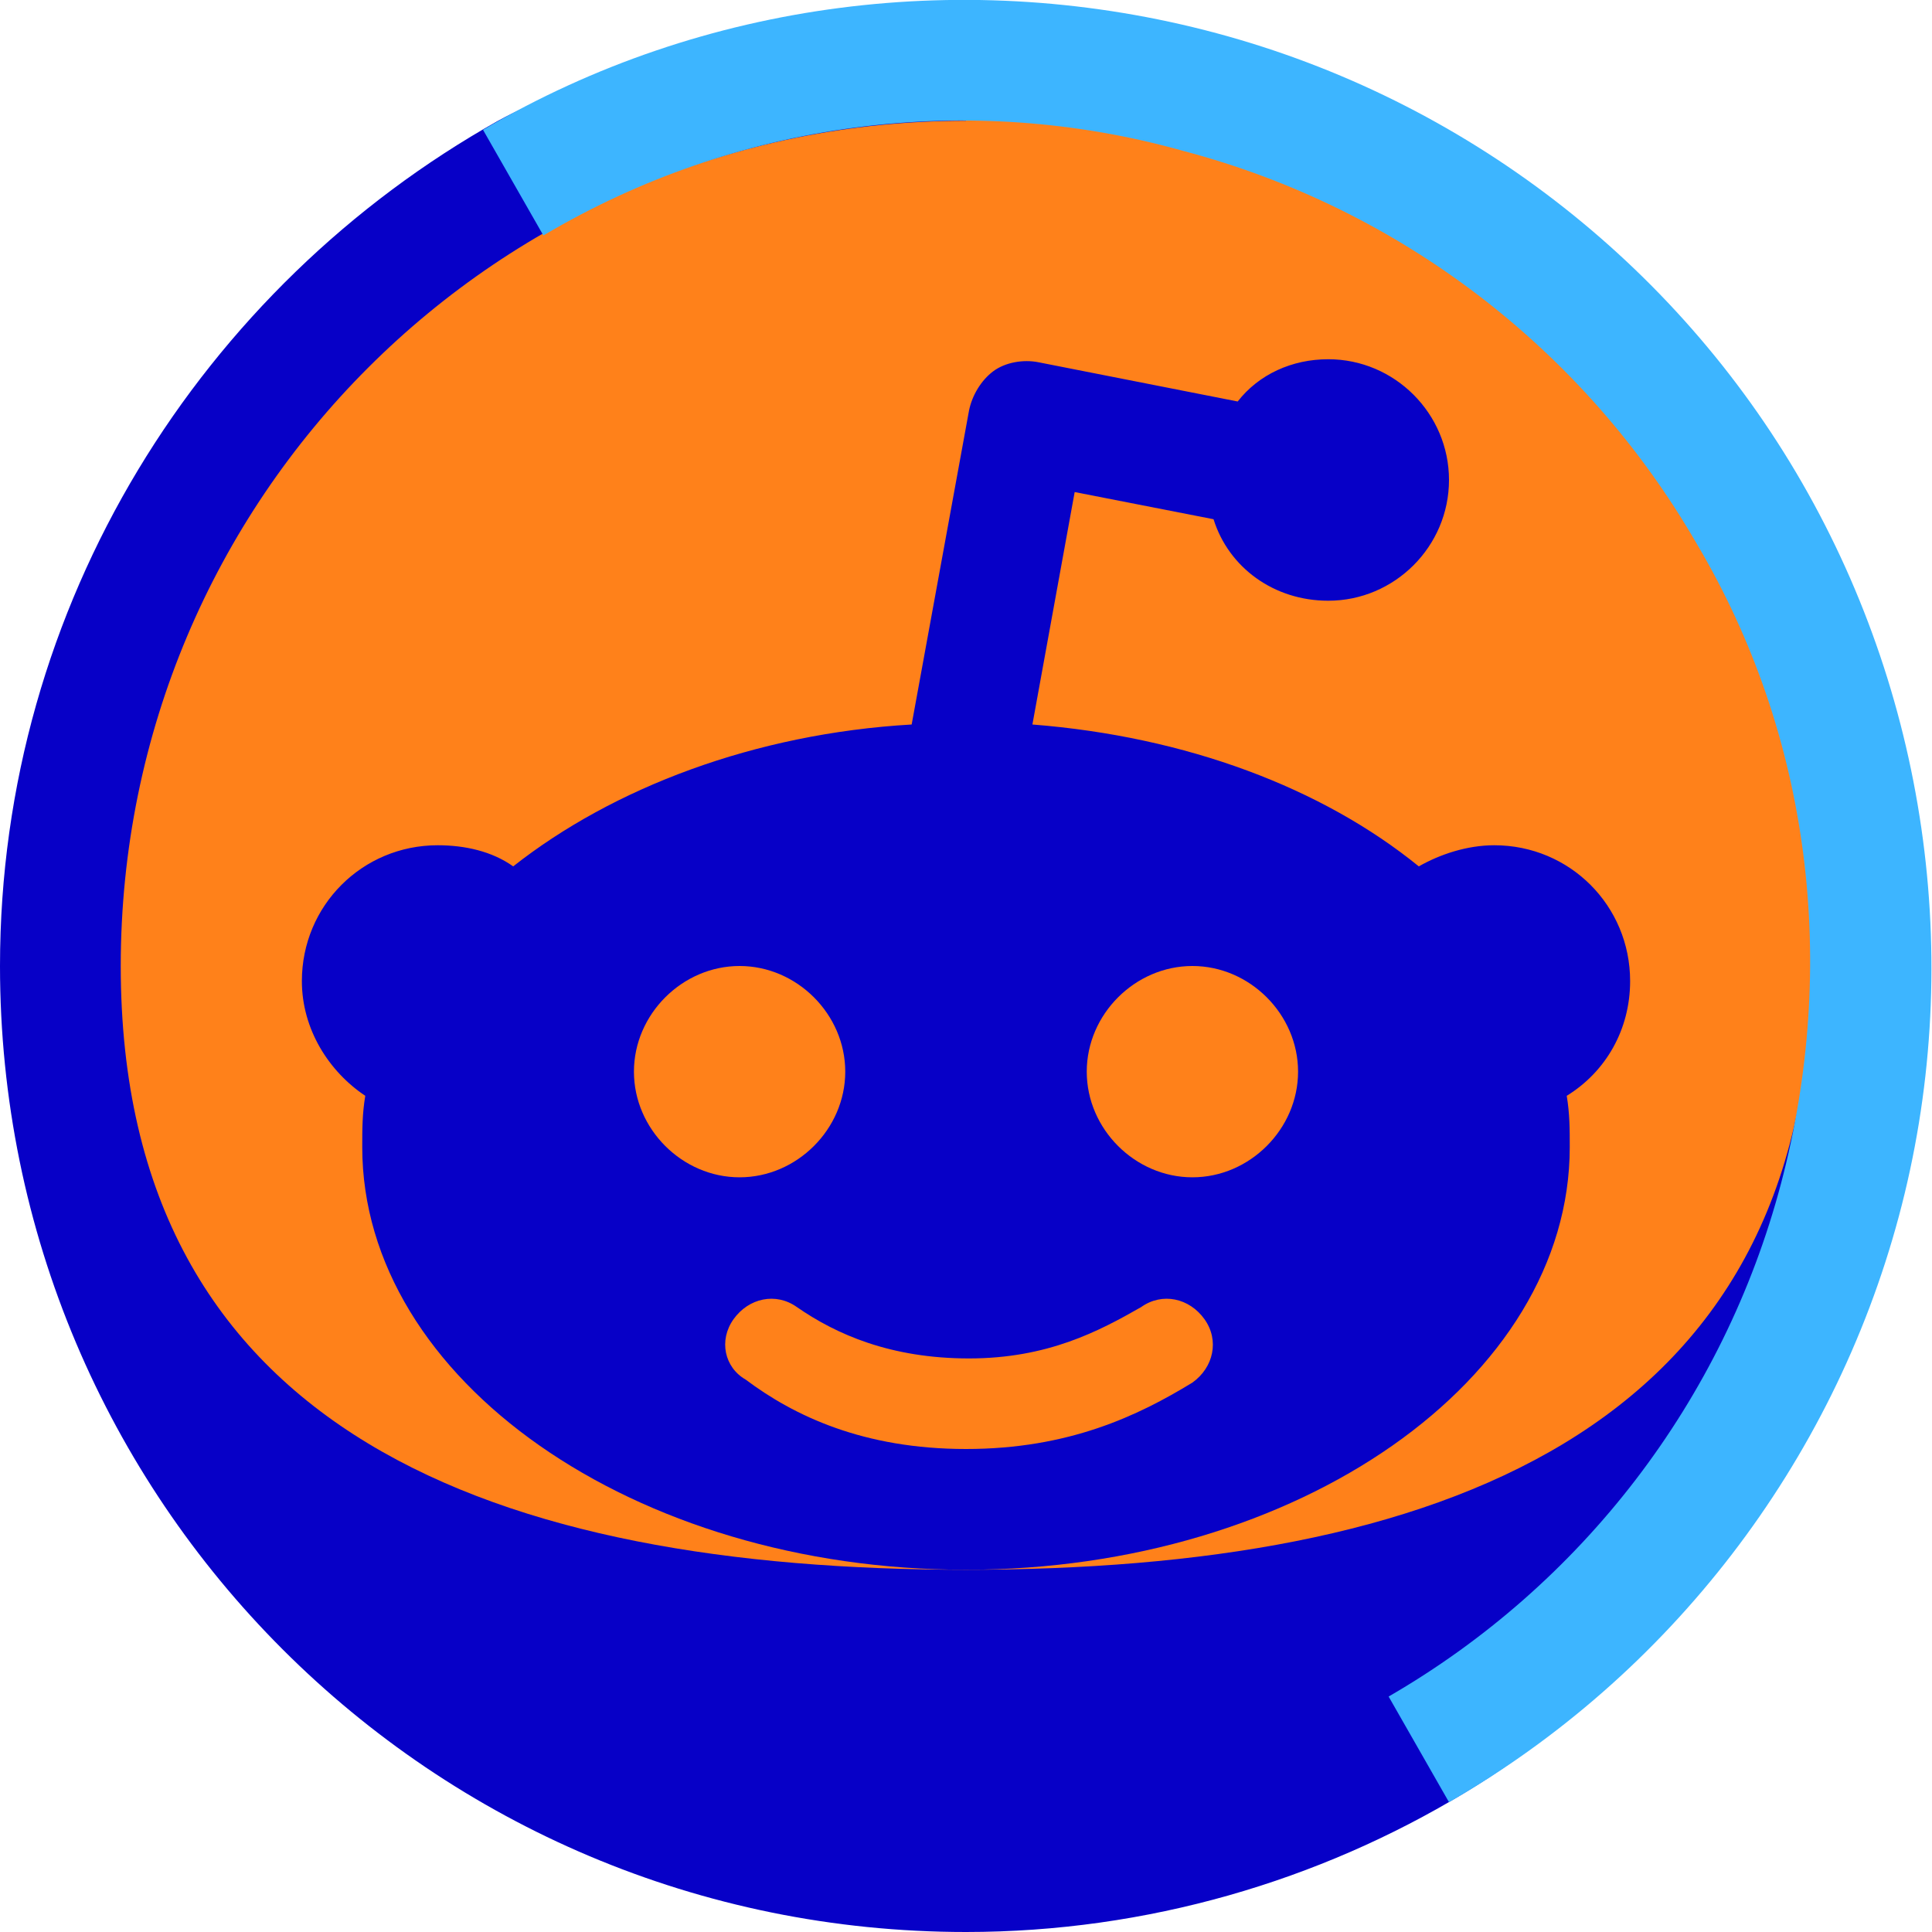
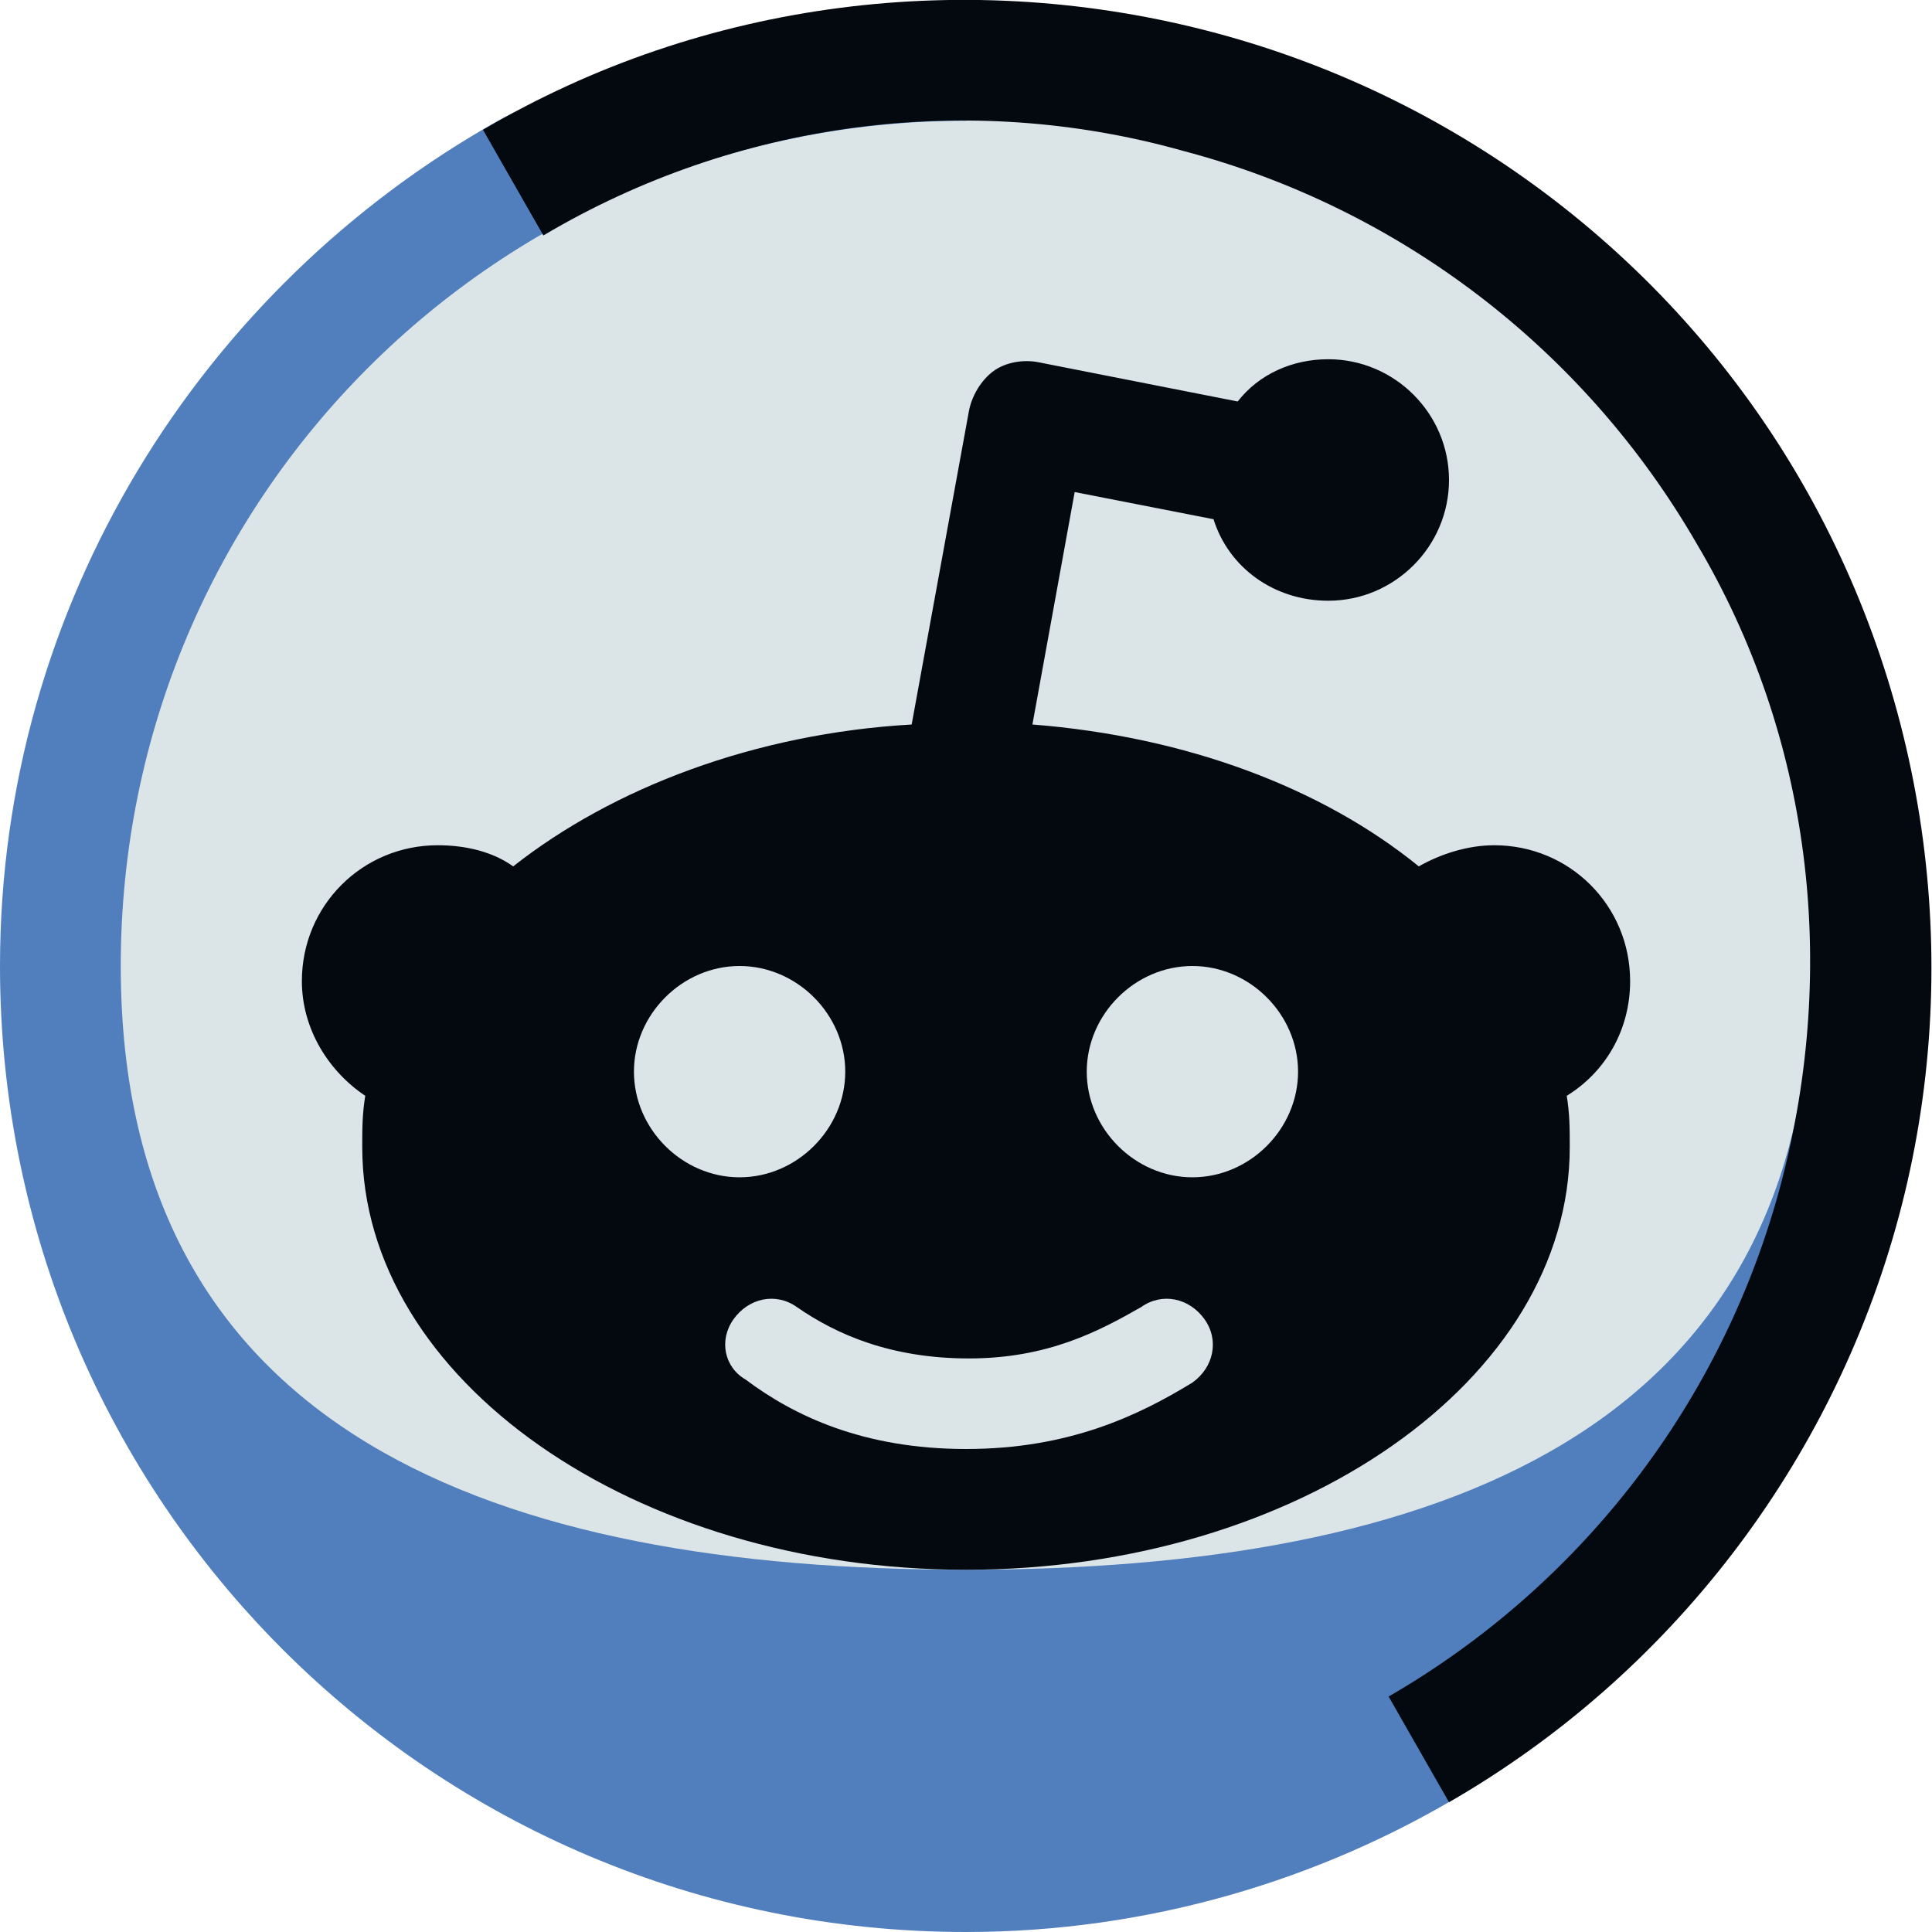
<svg xmlns="http://www.w3.org/2000/svg" id="Layer_1" style="enable-background:new 0 0 64 64;" version="1.1" viewBox="0 0 64 64" xml:space="preserve">
  <style type="text/css">
- 	.st0{fill:#ff811a;}
- 	.st1{fill-rule:evenodd;clip-rule:evenodd;fill:#0700c7;}
- 	.st2{fill-rule:evenodd;clip-rule:evenodd;fill:#3db5ff;}
- 	.st3{fill-rule:evenodd;clip-rule:evenodd;fill:#0700c7;}
+ 	.st0{fill: #dbe4e6;}
+ 	.st1{fill-rule:evenodd;clip-rule:evenodd;fill:#517ebd;}
+ 	.st2{fill-rule:evenodd;clip-rule:evenodd;fill:#040910;}
+ 	.st3{fill-rule:evenodd;clip-rule:evenodd;fill:#040910;}
</style>
  <g id="Reddit">
    <circle class="st0" cx="32" cy="32" r="30" />
    <path class="st1" d="M32,4C16.5,4,4,16.5,4,32c0,15.5,12.5,20,28,20c15.5,0,28-4.5,28-20h2c0,11.6-4.2,21.8-13.5,27.4   C43.7,62.3,38,64,32,64C14.3,64,0,49.7,0,32C0,20,6.7,9.5,16.5,4c4.6-2.5,9.9-2,15.5-2V4z" />
    <path class="st2" d="M16,4.3C23.3,0,32.1-1.1,40.3,1.1C48.5,3.3,55.5,8.7,59.7,16s5.4,16.1,3.2,24.3S55.3,55.5,48,59.7l-2-3.5   c6.4-3.7,11.1-9.8,13-17S60,24.4,56.2,18c-3.7-6.4-9.8-11.1-17-13C32.1,3,24.4,4,18,7.8L16,4.3z" />
    <path class="st3" d="M24.3,43.7c0.5-0.7,1.4-0.9,2.1-0.4c1.3,0.9,3.1,1.7,5.7,1.7c2.6,0,4.3-0.9,5.7-1.7c0.7-0.5,1.6-0.3,2.1,0.4   c0.5,0.7,0.3,1.6-0.4,2.1C37.7,46.9,35.4,48,32,48c-3.4,0-5.7-1.1-7.3-2.3C24,45.3,23.8,44.4,24.3,43.7z M39.5,39   c1.9,0,3.5-1.6,3.5-3.5S41.4,32,39.5,32c-1.9,0-3.5,1.6-3.5,3.5S37.6,39,39.5,39z M24.5,39c1.9,0,3.5-1.6,3.5-3.5S26.4,32,24.5,32   c-1.9,0-3.5,1.6-3.5,3.5S22.6,39,24.5,39z M34.4,12c-0.5-0.1-1.1,0-1.5,0.3s-0.7,0.8-0.8,1.3l-1.9,10.4c-5.2,0.3-9.9,2.1-13.2,4.7   c-0.7-0.5-1.6-0.7-2.5-0.7C12,28,10,30,10,32.5c0,1.6,0.9,3,2.1,3.8C12,36.9,12,37.4,12,38c0,7.7,9,14,20,14c11,0,20-6.3,20-14   c0-0.6,0-1.1-0.1-1.7c1.3-0.8,2.1-2.2,2.1-3.8c0-2.5-2-4.5-4.5-4.5c-0.9,0-1.8,0.3-2.5,0.7c-3.2-2.6-7.7-4.3-12.8-4.7l1.4-7.7   l4.6,0.9c0.5,1.6,2,2.7,3.8,2.7c2.2,0,4-1.8,4-4c0-2.2-1.8-4-4-4c-1.2,0-2.3,0.5-3,1.4L34.4,12z" />
  </g>
</svg>
